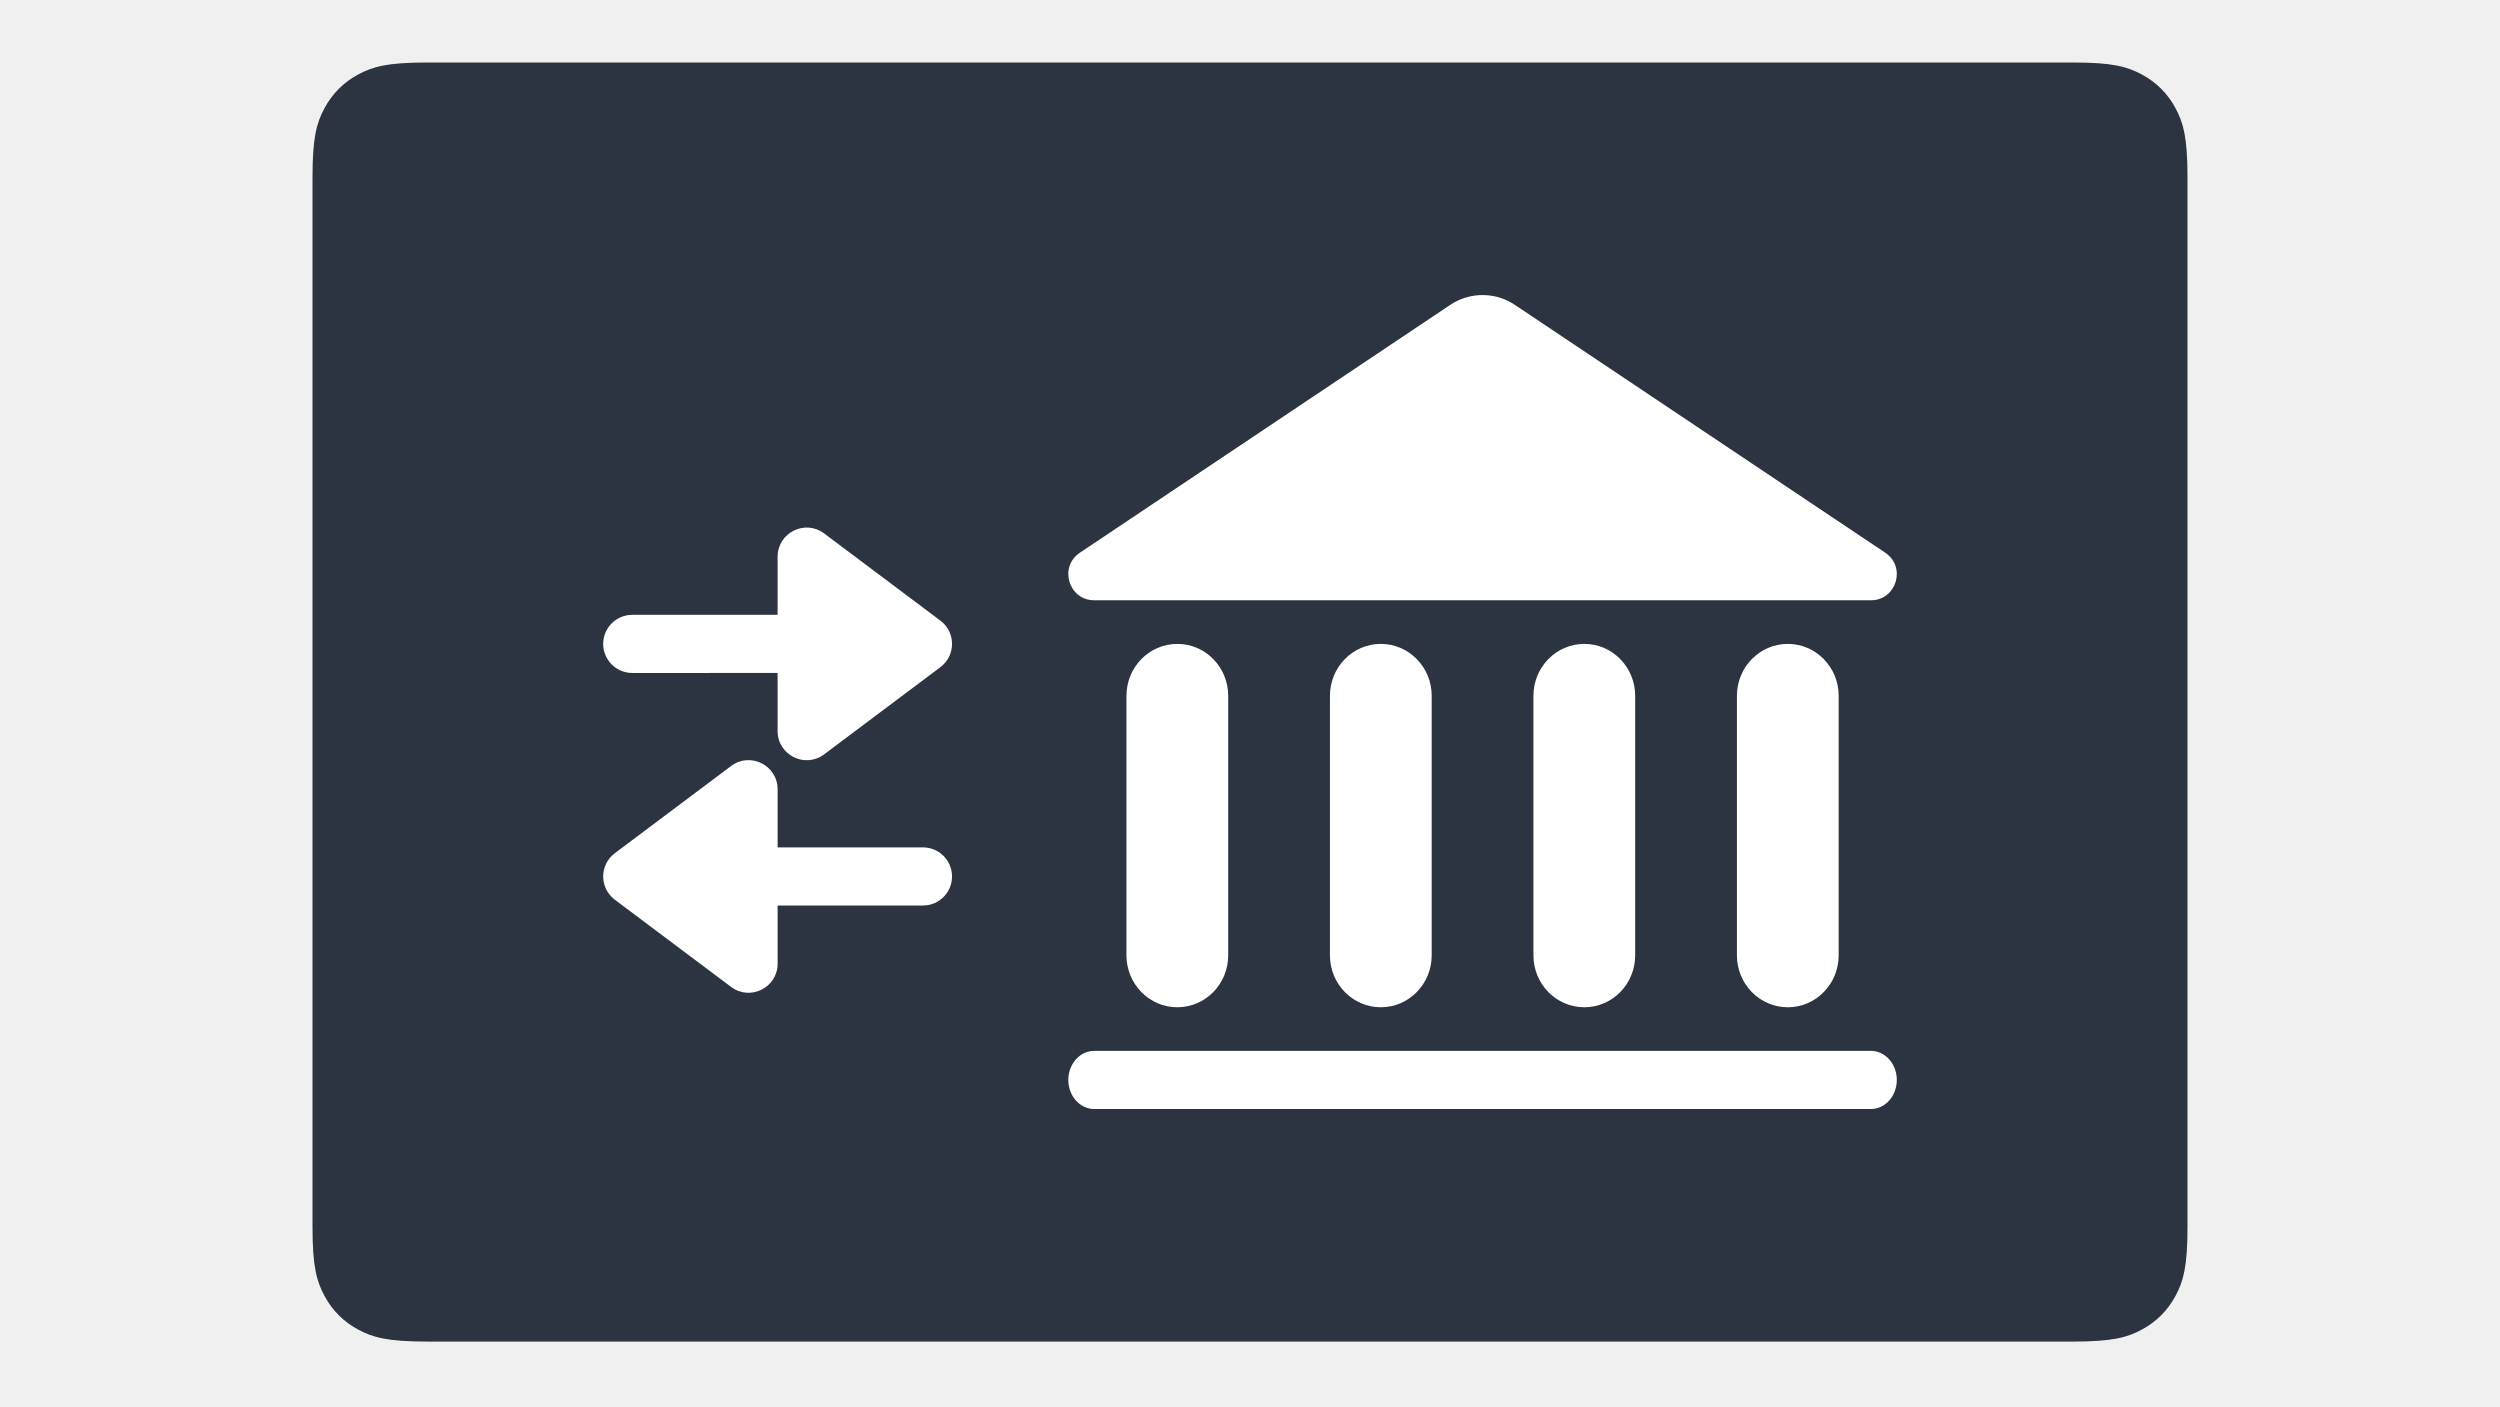
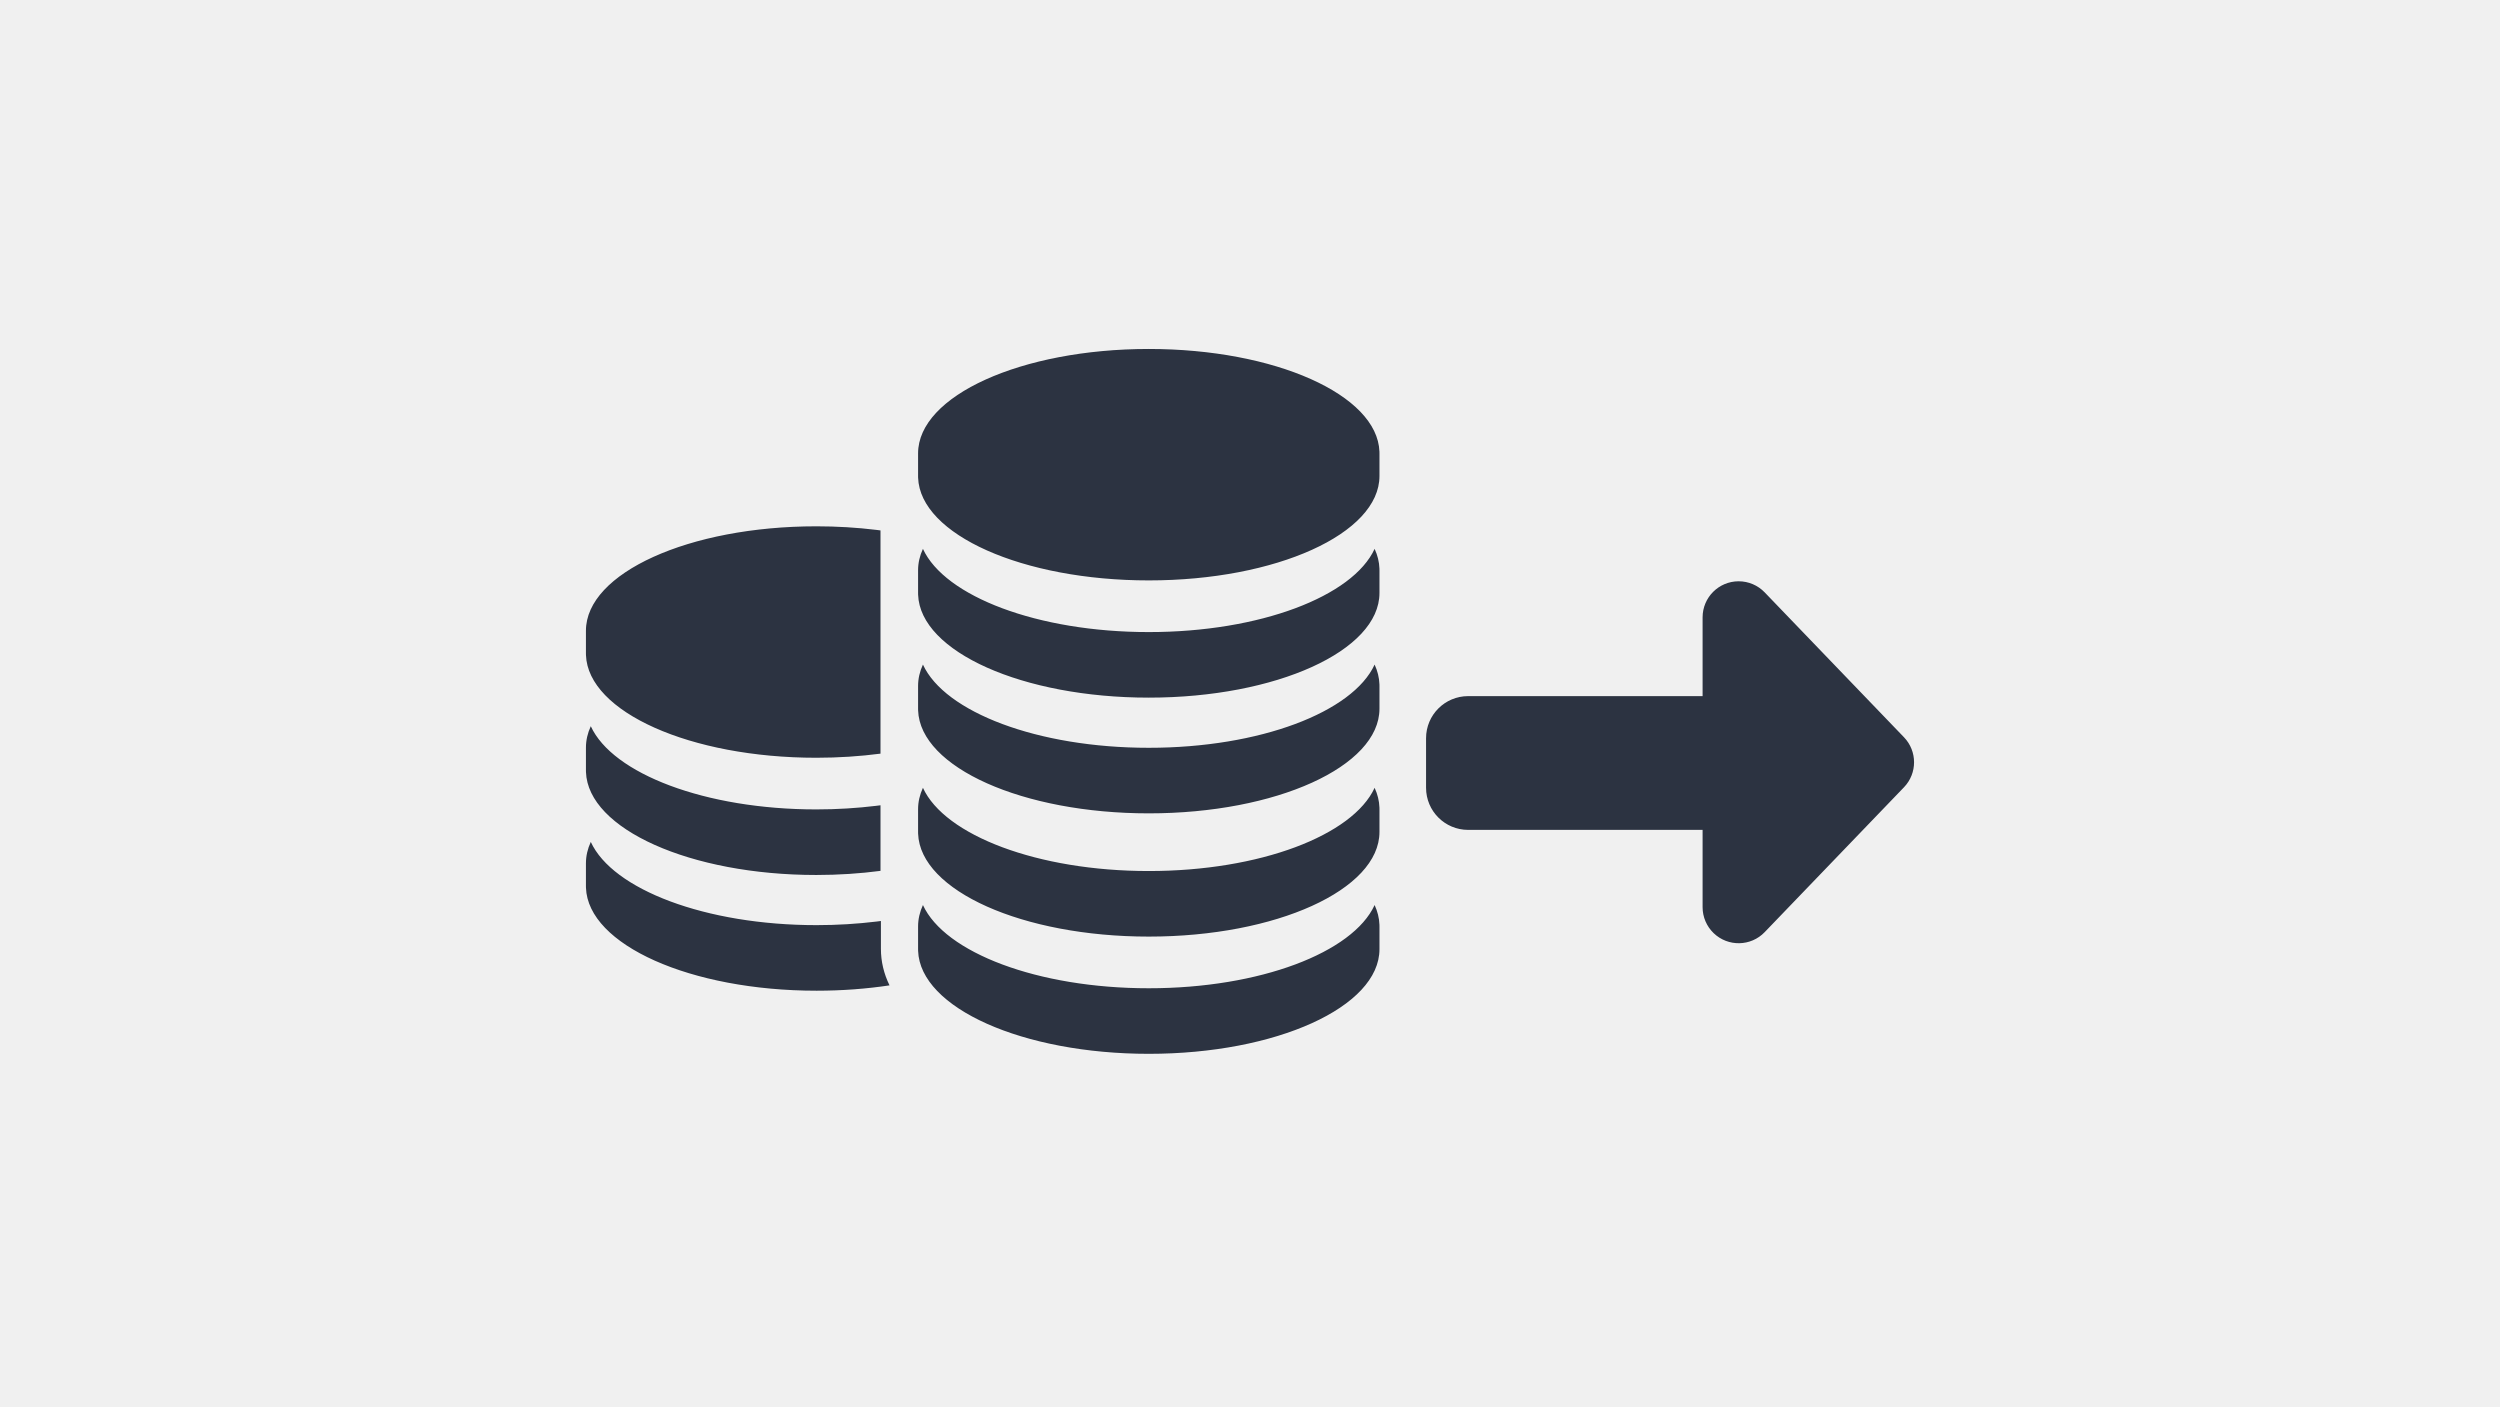
<svg xmlns="http://www.w3.org/2000/svg" height="360" viewBox="0 0 640 360" width="640">
-   <g fill="none" fill-rule="nonzero" transform="translate(80 16)">
-     <path d="m29.336 0h421.329c10.201 0 13.9 1.063 17.629 3.058s6.656 4.924 8.65 8.656c1.994 3.732 3.056 7.433 3.056 17.64v268.734c0 10.207-1.062 13.908-3.056 17.64-1.994 3.732-4.921 6.66-8.65 8.656s-7.428 3.058-17.629 3.058h-421.329c-10.201 0-13.9-1.063-17.629-3.058-3.729-1.996-6.656-4.924-8.65-8.656-1.994-3.732-3.056-7.433-3.056-17.64v-268.734c0-10.207 1.062-13.908 3.056-17.64 1.994-3.732 4.921-6.66 8.65-8.656 3.729-1.996 7.428-3.058 17.629-3.058z" fill="#2c3341" />
-     <g fill="#fff" transform="translate(74.419 59.535)">
-       <path d="m6.628 208.372c-3.66 0-6.628-3.332-6.628-7.442s2.967-7.442 6.628-7.442h198.837c3.66 0 6.628 3.332 6.628 7.442s-2.967 7.442-6.628 7.442zm34.302-39.336c0 7.339-5.831 13.289-13.023 13.289-7.193 0-13.023-5.95-13.023-13.289v-66.445c0-7.339 5.831-13.289 13.023-13.289 7.193 0 13.023 5.95 13.023 13.289zm52.093 0c0 7.339-5.831 13.289-13.023 13.289s-13.023-5.95-13.023-13.289v-66.445c0-7.339 5.831-13.289 13.023-13.289s13.023 5.95 13.023 13.289zm52.093 0c0 7.339-5.831 13.289-13.023 13.289-7.193 0-13.023-5.95-13.023-13.289v-66.445c0-7.339 5.831-13.289 13.023-13.289 7.193 0 13.023 5.95 13.023 13.289zm52.093 0c0 7.339-5.831 13.289-13.023 13.289-7.193 0-13.023-5.95-13.023-13.289v-66.445c0-7.339 5.831-13.289 13.023-13.289 7.193 0 13.023 5.95 13.023 13.289zm-190.57-90.897c-6.557 0-9.132-8.535-3.676-12.186l94.812-63.44c5.009-3.351 11.534-3.351 16.542 0l94.812 63.44c5.456 3.65 2.881 12.186-3.676 12.186z" transform="translate(119.07)" />
-       <g transform="translate(0 55.814)">
-         <path d="m44.651 70.698-0 14.884 37.209 0c4.11 0 7.442 3.332 7.442 7.442 0 4.11-3.332 7.442-7.442 7.442l-37.209-.001 0 14.885c0 6.132-7.001 9.633-11.907 5.953l-29.767-22.326c-3.969-2.977-3.969-8.93 0-11.907l29.767-22.326c4.906-3.679 11.907-.179 11.907 5.953z" />
-         <path d="m44.651 11.163-0 14.884 37.209 0c4.11 0 7.442 3.332 7.442 7.442 0 4.11-3.332 7.442-7.442 7.442l-37.209-.001 0 14.885c0 6.132-7.001 9.633-11.907 5.953l-29.767-22.326c-3.969-2.977-3.969-8.93 0-11.907l29.767-22.326c4.906-3.679 11.907-.179 11.907 5.953z" transform="matrix(-1 0 0 1 89.302 0)" />
-       </g>
-     </g>
-   </g>
+   <path d="m201.903 221.689c.75 1.635 1.174 3.324 1.234 5.054l.008.433v5.811c0 14.797-26.442 26.792-59.058 26.792-32.291 0-58.529-11.756-59.05-26.349l-.008-.443v-5.81c0-1.88.429-3.715 1.242-5.487 5.582 12.164 29.345 21.304 57.816 21.304s52.234-9.14 57.816-21.305zm-200.661-16.159c5.582 12.164 29.344 21.305 57.814 21.305 5.306 0 10.443-.323 15.334-.918l1.124-.142v7.115c0 3.251.75 6.389 2.204 9.364-5.867.886-12.14 1.367-18.663 1.367-32.289 0-58.526-11.756-59.048-26.349l-.008-.443v-5.81c0-1.881.429-3.715 1.242-5.487zm293.856-66.72c2.512 0 4.915 1.023 6.656 2.834l35.668 37.094c3.437 3.575 3.437 9.226 0 12.8l-35.668 37.094c-3.535 3.676-9.38 3.791-13.056.256-1.811-1.741-2.834-4.144-2.834-6.656v-19.781l-60.02 0c-5.95 0-10.773-4.823-10.773-10.773v-12.697c0-5.95 4.823-10.773 10.773-10.773l60.02-0v-20.166c0-5.1 4.134-9.234 9.234-9.234zm-93.196 52.869c.75 1.635 1.174 3.324 1.234 5.054l.008.433v5.811c0 14.797-26.442 26.792-59.058 26.792-32.291 0-58.529-11.756-59.05-26.349l-.008-.443v-5.811c0-1.881.429-3.715 1.242-5.487 5.582 12.164 29.345 21.305 57.816 21.305s52.234-9.141 57.816-21.305zm-200.662-15.774c5.574 12.164 29.303 21.305 57.734 21.305 5.298 0 10.429-.323 15.313-.918l1.123-.142v16.791c-5.218.686-10.731 1.055-16.436 1.055-32.245 0-58.445-11.756-58.966-26.349l-.008-.443v-5.81c0-1.881.429-3.715 1.24-5.487zm200.662-15.774c.75 1.635 1.174 3.324 1.234 5.054l.008.433v5.81c0 14.797-26.442 26.792-59.058 26.792-32.291 0-58.529-11.756-59.05-26.349l-.008-.443v-5.81c0-1.881.429-3.716 1.242-5.487 5.582 12.164 29.345 21.304 57.816 21.304s52.234-9.139 57.816-21.304zm-142.928-35.396c5.297 0 10.43.317 15.313.911l1.122.142v57.144c-5.218.685-10.731 1.054-16.436 1.054-32.245 0-58.445-11.729-58.966-26.285l-.008-.442v-5.796c0-14.761 26.404-26.727 58.974-26.727zm142.928 5.771c.75 1.635 1.174 3.324 1.234 5.054l.008.433v5.81c0 14.797-26.442 26.792-59.058 26.792-32.291 0-58.529-11.756-59.05-26.349l-.008-.443v-5.81c0-1.881.429-3.716 1.242-5.487 5.582 12.165 29.345 21.305 57.816 21.305s52.234-9.14 57.816-21.305zm-57.816-51.171c32.29 0 58.529 11.728 59.05 26.285l.008.442v5.796c0 14.761-26.442 26.727-59.058 26.727-32.291 0-58.529-11.728-59.05-26.285l-.008-.442v-5.796c0-14.761 26.441-26.727 59.058-26.727z" fill="#2c3341" transform="translate(150 10)" />
</svg>
